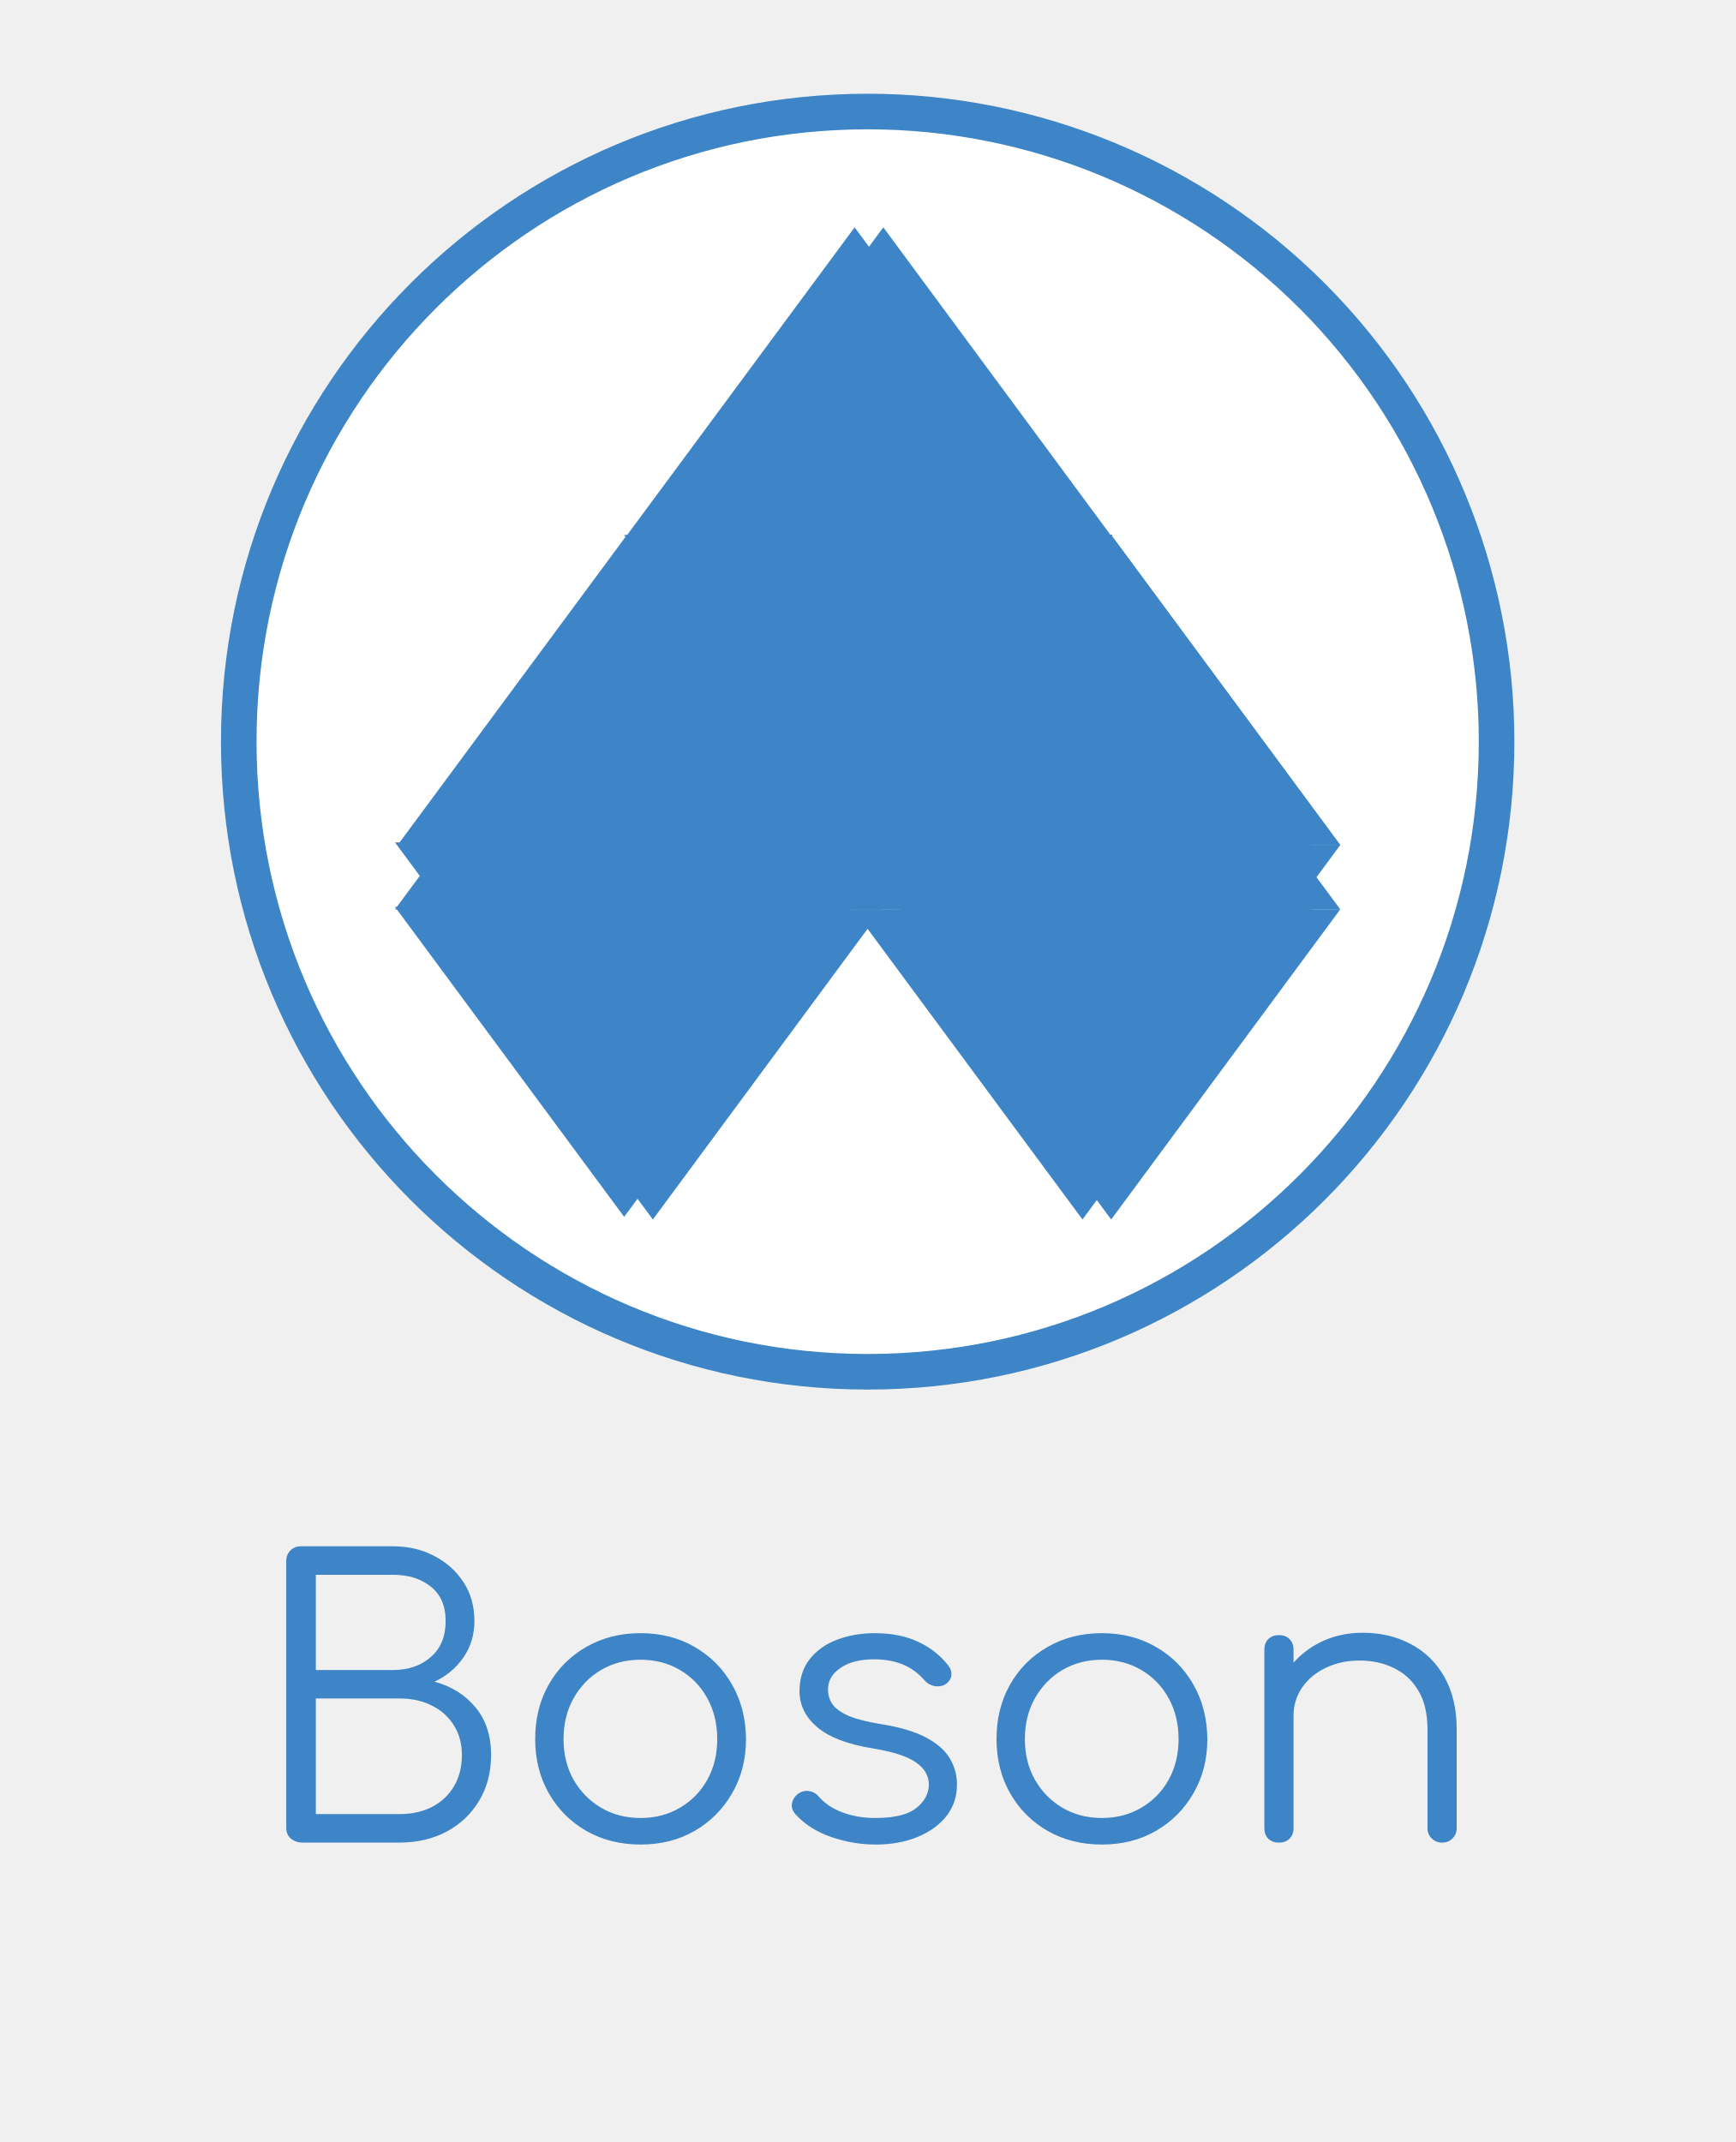
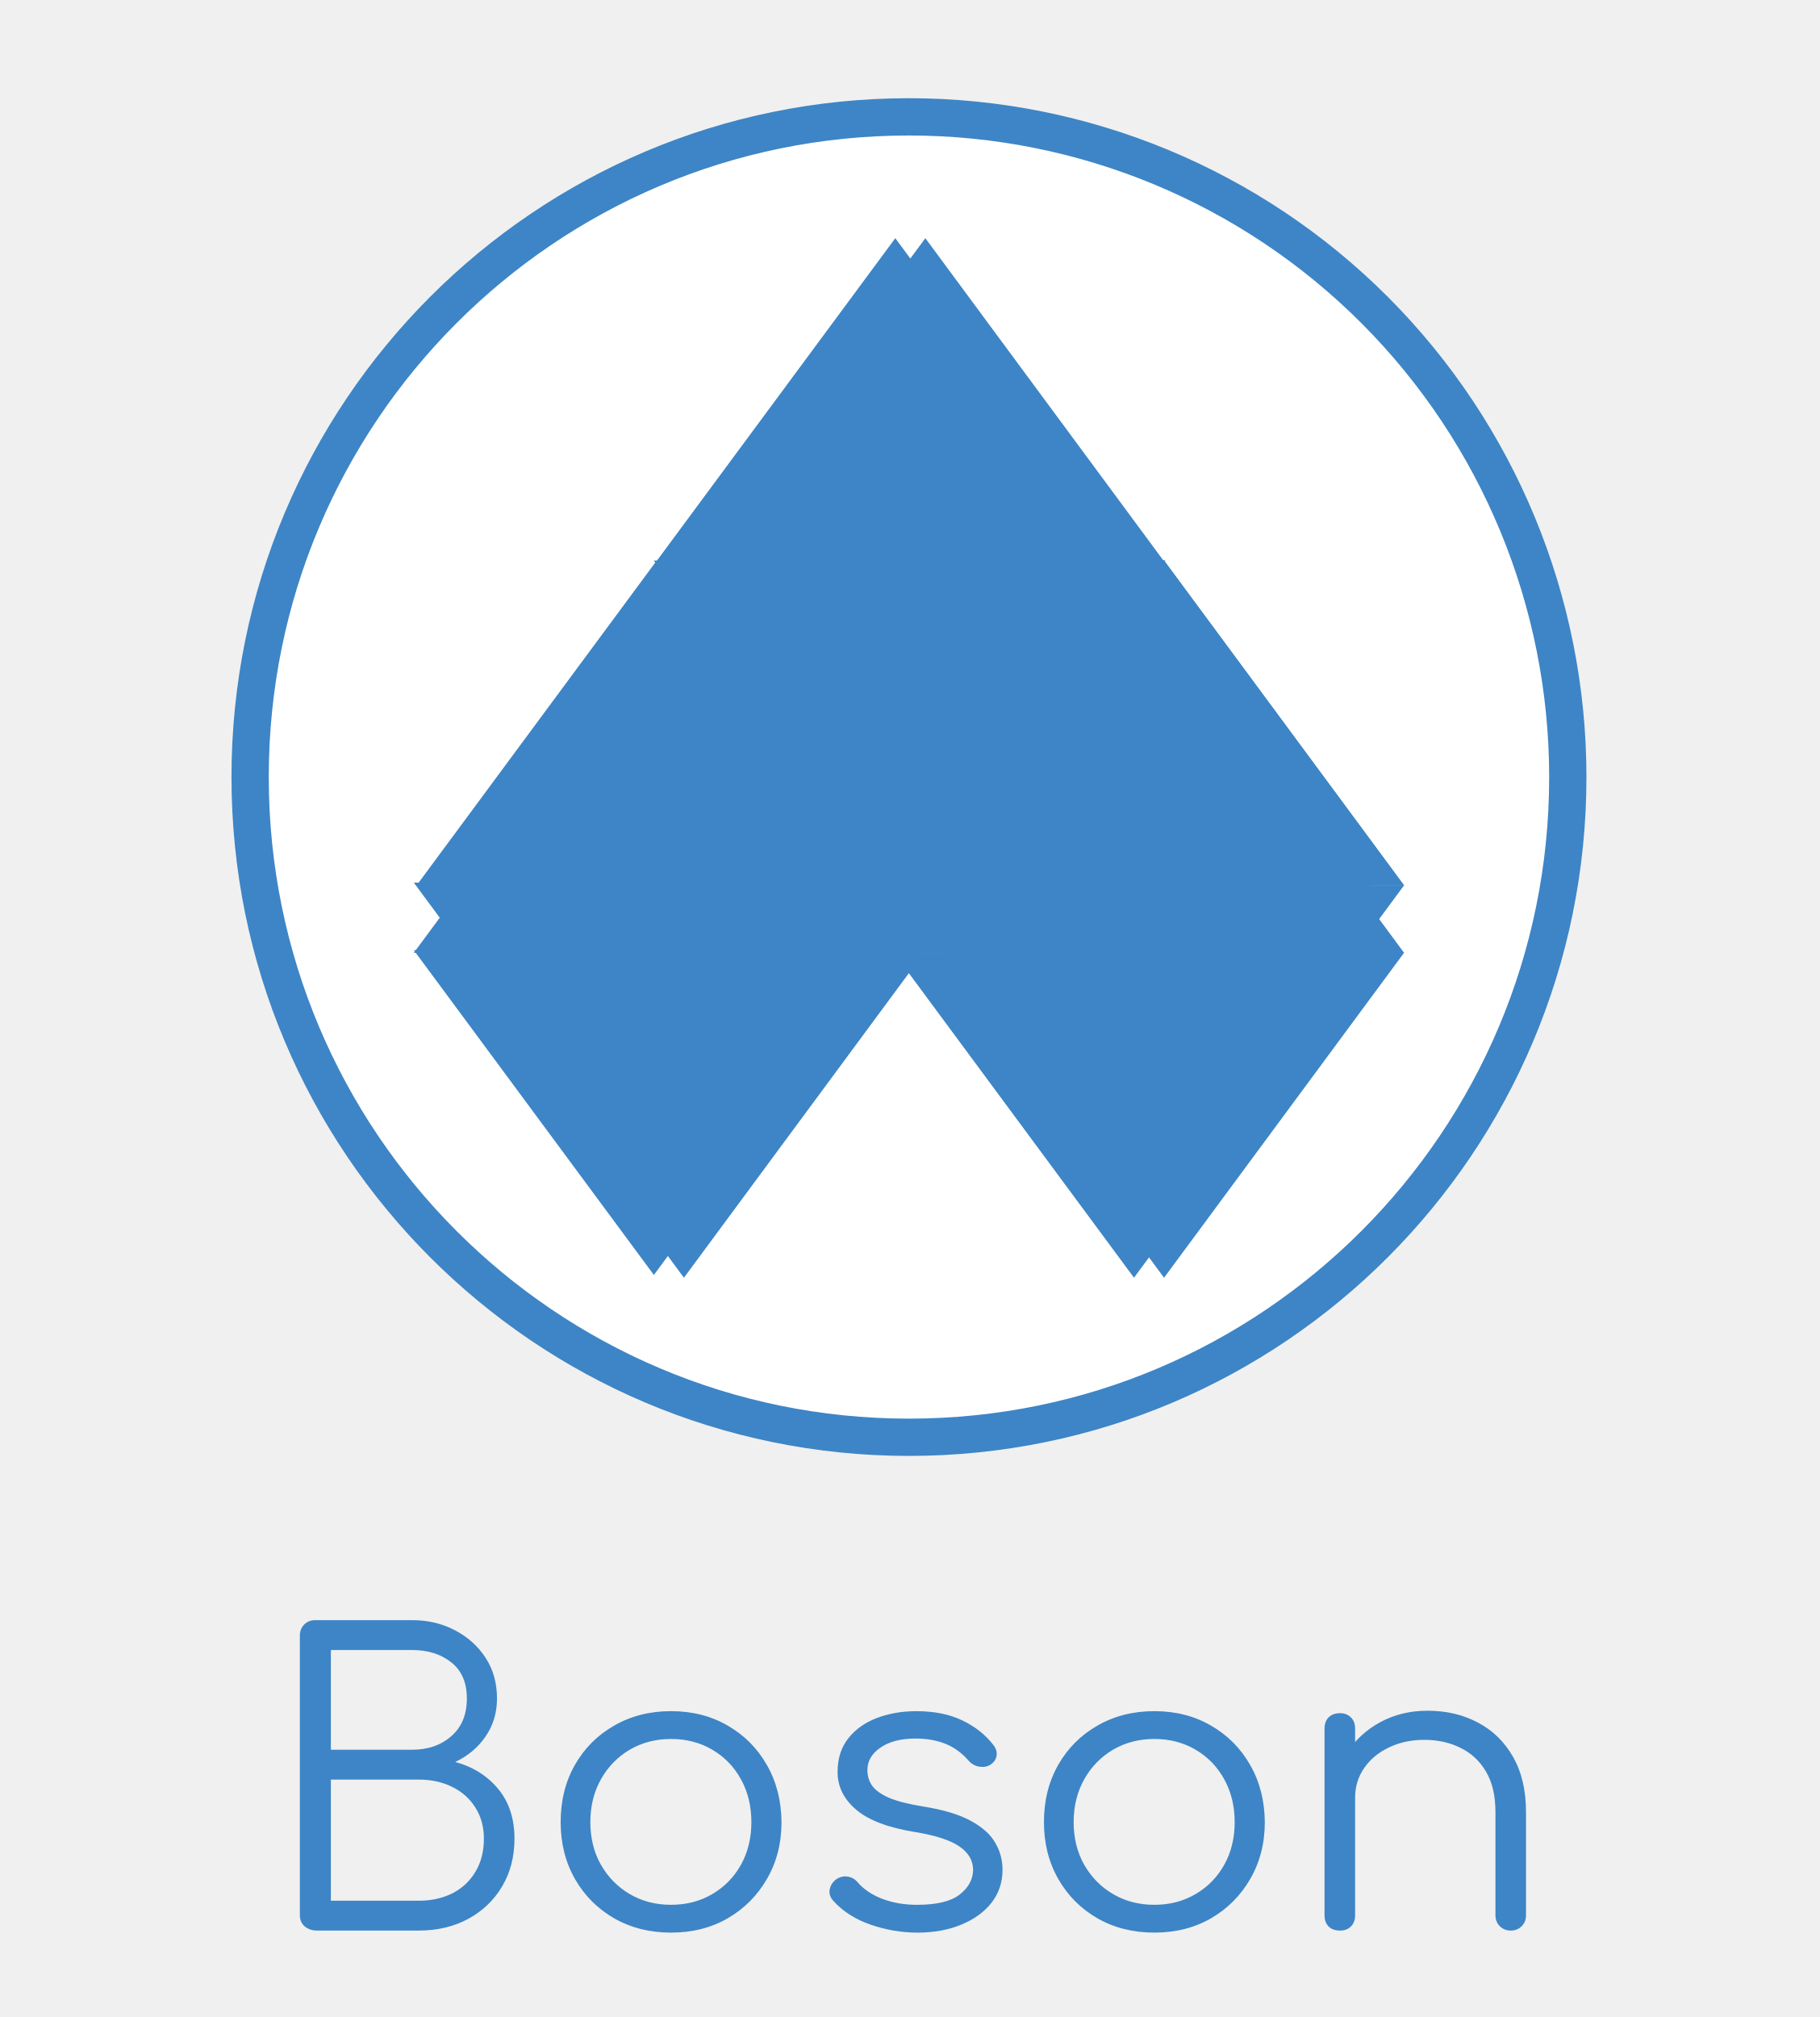
- <svg xmlns="http://www.w3.org/2000/svg" version="1.1" viewBox="0.0 0.0 195.105 240.845" fill="none" stroke="none" stroke-linecap="square" stroke-miterlimit="10">
+ <svg xmlns="http://www.w3.org/2000/svg" version="1.1" viewBox="0.0 0.0 195.257 216.454" fill="none" stroke="none" stroke-linecap="square" stroke-miterlimit="10">
  <clipPath id="p.0">
-     <path d="m0 0l195.105 0l0 240.845l-195.105 0l0 -240.845z" clip-rule="nonzero" />
+     <path d="m0 0l195.257 0l0 216.454l-195.257 0l0 -216.454z" clip-rule="nonzero" />
  </clipPath>
  <g clip-path="url(#p.0)">
-     <path fill="#000000" fill-opacity="0.0" d="m0 0l195.105 0l0 240.845l-195.105 0z" fill-rule="evenodd" />
+     <path fill="#000000" fill-opacity="0.0" d="m0 0l195.257 0l0 216.454l-195.257 0z" fill-rule="evenodd" />
    <path fill="#ffffff" d="m26.844 83.39l0 0c0 -39.13 31.657 -70.85 70.709 -70.85l0 0c18.753 0 36.738 7.465 49.999 20.752c13.26 13.287 20.71 31.308 20.71 50.099l0 0c0 39.13 -31.657 70.85 -70.709 70.85l0 0c-39.051 0 -70.709 -31.721 -70.709 -70.85z" fill-rule="evenodd" />
    <path stroke="#3d85c6" stroke-width="4.0" stroke-linejoin="round" stroke-linecap="butt" d="m26.844 83.39l0 0c0 -39.13 31.657 -70.85 70.709 -70.85l0 0c18.753 0 36.738 7.465 49.999 20.752c13.26 13.287 20.71 31.308 20.71 50.099l0 0c0 39.13 -31.657 70.85 -70.709 70.85l0 0c-39.051 0 -70.709 -31.721 -70.709 -70.85z" fill-rule="evenodd" />
    <path fill="#3d85c6" d="m47.637 94.996l25.764 -34.85l25.764 34.882z" fill-rule="evenodd" />
    <path fill="#3d85c6" d="m99.166 102.237l-25.764 34.882l-25.764 -34.85z" fill-rule="evenodd" />
    <path fill="#3d85c6" d="m47.638 102.253l25.764 -34.866l25.764 34.866z" fill-rule="evenodd" />
    <path fill="#3d85c6" d="m99.166 95.003l-25.764 34.882l-25.764 -34.85z" fill-rule="evenodd" />
    <path fill="#3d85c6" d="m99.165 94.997l25.764 -34.85l25.764 34.882z" fill-rule="evenodd" />
    <path fill="#3d85c6" d="m150.694 102.238l-25.764 34.882l-25.764 -34.85z" fill-rule="evenodd" />
    <path fill="#3d85c6" d="m99.165 102.254l25.764 -34.866l25.764 34.866z" fill-rule="evenodd" />
    <path fill="#3d85c6" d="m150.694 95.004l-25.764 34.882l-25.764 -34.85z" fill-rule="evenodd" />
    <path fill="#3d85c6" d="m73.548 60.412l25.764 -34.85l25.764 34.882z" fill-rule="evenodd" />
    <path fill="#3d85c6" d="m125.077 67.357l-25.764 34.882l-25.764 -34.85z" fill-rule="evenodd" />
    <path fill="#3d85c6" d="m73.549 67.373l25.764 -34.866l25.764 34.866z" fill-rule="evenodd" />
    <path fill="#3d85c6" d="m125.077 60.123l-25.764 34.882l-25.764 -34.85z" fill-rule="evenodd" />
    <path fill="#3d85c6" d="m44.726 94.995l25.764 -34.85l25.764 34.882z" fill-rule="evenodd" />
    <path fill="#3d85c6" d="m95.94 101.94l-25.764 34.882l-25.764 -34.85z" fill-rule="evenodd" />
    <path fill="#3d85c6" d="m44.411 102.252l25.764 -34.866l25.764 34.866z" fill-rule="evenodd" />
    <path fill="#3d85c6" d="m95.94 94.687l-25.764 34.882l-25.764 -34.85z" fill-rule="evenodd" />
    <path fill="#3d85c6" d="m95.939 94.996l25.764 -34.85l25.764 34.882z" fill-rule="evenodd" />
    <path fill="#3d85c6" d="m147.468 102.237l-25.764 34.882l-25.764 -34.85z" fill-rule="evenodd" />
    <path fill="#3d85c6" d="m95.939 102.253l25.764 -34.866l25.764 34.866z" fill-rule="evenodd" />
    <path fill="#3d85c6" d="m147.468 95.003l-25.764 34.882l-25.764 -34.85z" fill-rule="evenodd" />
    <path fill="#3d85c6" d="m70.322 60.411l25.764 -34.85l25.764 34.882z" fill-rule="evenodd" />
    <path fill="#3d85c6" d="m121.851 67.355l-25.764 34.882l-25.764 -34.85z" fill-rule="evenodd" />
    <path fill="#3d85c6" d="m70.322 67.372l25.764 -34.866l25.764 34.866z" fill-rule="evenodd" />
    <path fill="#3d85c6" d="m121.691 60.122l-25.764 34.882l-25.764 -34.85z" fill-rule="evenodd" />
    <path fill="#000000" fill-opacity="0.0" d="m11.867 157.219l171.37 0l0 71.087l-171.37 0z" fill-rule="evenodd" />
    <path fill="#3d85c6" d="m34.057 207.179q-0.812 0 -1.344 -0.438q-0.531 -0.453 -0.531 -1.219l0 -30.0q0 -0.719 0.469 -1.188q0.469 -0.469 1.188 -0.469l10.375 0q2.562 0 4.625 1.094q2.062 1.078 3.281 2.953q1.219 1.875 1.219 4.359q0 2.297 -1.234 4.094q-1.234 1.781 -3.25 2.719q2.859 0.781 4.609 2.891q1.75 2.109 1.75 5.344q0 2.906 -1.328 5.125q-1.312 2.219 -3.641 3.484q-2.328 1.25 -5.312 1.25l-10.875 0zm1.453 -3.203l9.422 0q2.047 0 3.625 -0.797q1.578 -0.812 2.469 -2.312q0.906 -1.5 0.906 -3.547q0 -1.906 -0.906 -3.328q-0.891 -1.438 -2.469 -2.219q-1.578 -0.797 -3.625 -0.797l-9.422 0l0 13.0zm0 -16.203l8.703 0q2.562 0 4.219 -1.453q1.672 -1.453 1.672 -4.047q0 -2.562 -1.672 -3.875q-1.656 -1.328 -4.219 -1.328l-8.703 0l0 10.703zm36.505 19.625q-3.406 0 -6.094 -1.531q-2.688 -1.547 -4.219 -4.234q-1.531 -2.688 -1.531 -6.094q0 -3.453 1.531 -6.141q1.531 -2.688 4.219 -4.219q2.688 -1.547 6.094 -1.547q3.422 0 6.078 1.547q2.672 1.531 4.203 4.219q1.547 2.688 1.578 6.141q0 3.406 -1.562 6.094q-1.547 2.688 -4.219 4.234q-2.656 1.531 -6.078 1.531zm0 -2.984q2.484 0 4.438 -1.156q1.969 -1.156 3.078 -3.156q1.109 -2.0 1.109 -4.562q0 -2.562 -1.109 -4.578q-1.109 -2.031 -3.078 -3.188q-1.953 -1.156 -4.438 -1.156q-2.469 0 -4.438 1.156q-1.953 1.156 -3.094 3.188q-1.125 2.016 -1.125 4.578q0 2.562 1.125 4.562q1.141 2.0 3.094 3.156q1.969 1.156 4.438 1.156zm26.409 2.984q-2.516 0 -5.0 -0.859q-2.469 -0.859 -4.0 -2.562q-0.469 -0.516 -0.391 -1.141q0.094 -0.641 0.641 -1.109q0.609 -0.438 1.25 -0.344q0.641 0.078 1.062 0.547q1.016 1.203 2.703 1.844q1.688 0.641 3.734 0.641q3.156 0 4.562 -1.094q1.406 -1.094 1.453 -2.625q0 -1.531 -1.453 -2.531q-1.453 -1.016 -4.781 -1.562q-4.297 -0.688 -6.312 -2.391q-2.0 -1.703 -2.0 -4.047q0 -2.172 1.156 -3.625q1.156 -1.453 3.062 -2.172q1.922 -0.734 4.234 -0.734q2.859 0 4.922 0.984q2.062 0.984 3.344 2.641q0.438 0.562 0.344 1.156q-0.078 0.594 -0.688 0.984q-0.5 0.297 -1.172 0.188q-0.656 -0.109 -1.125 -0.625q-1.062 -1.234 -2.469 -1.812q-1.406 -0.578 -3.25 -0.578q-2.344 0 -3.75 0.969q-1.406 0.953 -1.406 2.406q0 0.984 0.531 1.719q0.531 0.719 1.828 1.281q1.312 0.547 3.656 0.922q3.203 0.516 5.047 1.516q1.859 1.0 2.641 2.344q0.797 1.344 0.797 2.922q0 2.016 -1.172 3.531q-1.172 1.5 -3.25 2.359q-2.062 0.859 -4.75 0.859zm25.46 0q-3.406 0 -6.094 -1.531q-2.688 -1.547 -4.219 -4.234q-1.531 -2.688 -1.531 -6.094q0 -3.453 1.531 -6.141q1.531 -2.688 4.219 -4.219q2.688 -1.547 6.094 -1.547q3.422 0 6.078 1.547q2.672 1.531 4.203 4.219q1.547 2.688 1.578 6.141q0 3.406 -1.562 6.094q-1.547 2.688 -4.219 4.234q-2.656 1.531 -6.078 1.531zm0 -2.984q2.484 0 4.438 -1.156q1.969 -1.156 3.078 -3.156q1.109 -2.0 1.109 -4.562q0 -2.562 -1.109 -4.578q-1.109 -2.031 -3.078 -3.188q-1.953 -1.156 -4.438 -1.156q-2.469 0 -4.438 1.156q-1.953 1.156 -3.094 3.188q-1.125 2.016 -1.125 4.578q0 2.562 1.125 4.562q1.141 2.0 3.094 3.156q1.969 1.156 4.438 1.156zm38.269 2.766q-0.719 0 -1.188 -0.469q-0.469 -0.469 -0.469 -1.156l0 -11.094q0 -2.641 -1.016 -4.344q-1.0 -1.703 -2.734 -2.547q-1.719 -0.859 -3.891 -0.859q-2.094 0 -3.781 0.812q-1.688 0.797 -2.672 2.219q-0.969 1.406 -0.969 3.188l-2.344 0q0.078 -2.688 1.438 -4.797q1.375 -2.109 3.625 -3.328q2.266 -1.219 5.047 -1.219q3.031 0 5.406 1.266q2.391 1.25 3.781 3.688q1.391 2.438 1.391 5.922l0 11.094q0 0.688 -0.469 1.156q-0.469 0.469 -1.156 0.469zm-18.344 0q-0.766 0 -1.219 -0.438q-0.438 -0.453 -0.438 -1.188l0 -20.047q0 -0.766 0.438 -1.203q0.453 -0.453 1.219 -0.453q0.734 0 1.172 0.453q0.453 0.438 0.453 1.203l0 20.047q0 0.734 -0.453 1.188q-0.438 0.438 -1.172 0.438z" fill-rule="nonzero" />
    <path fill="#3d85c6" d="m99.164 95.018l25.764 -34.866l25.764 34.866z" fill-rule="evenodd" />
  </g>
</svg>
